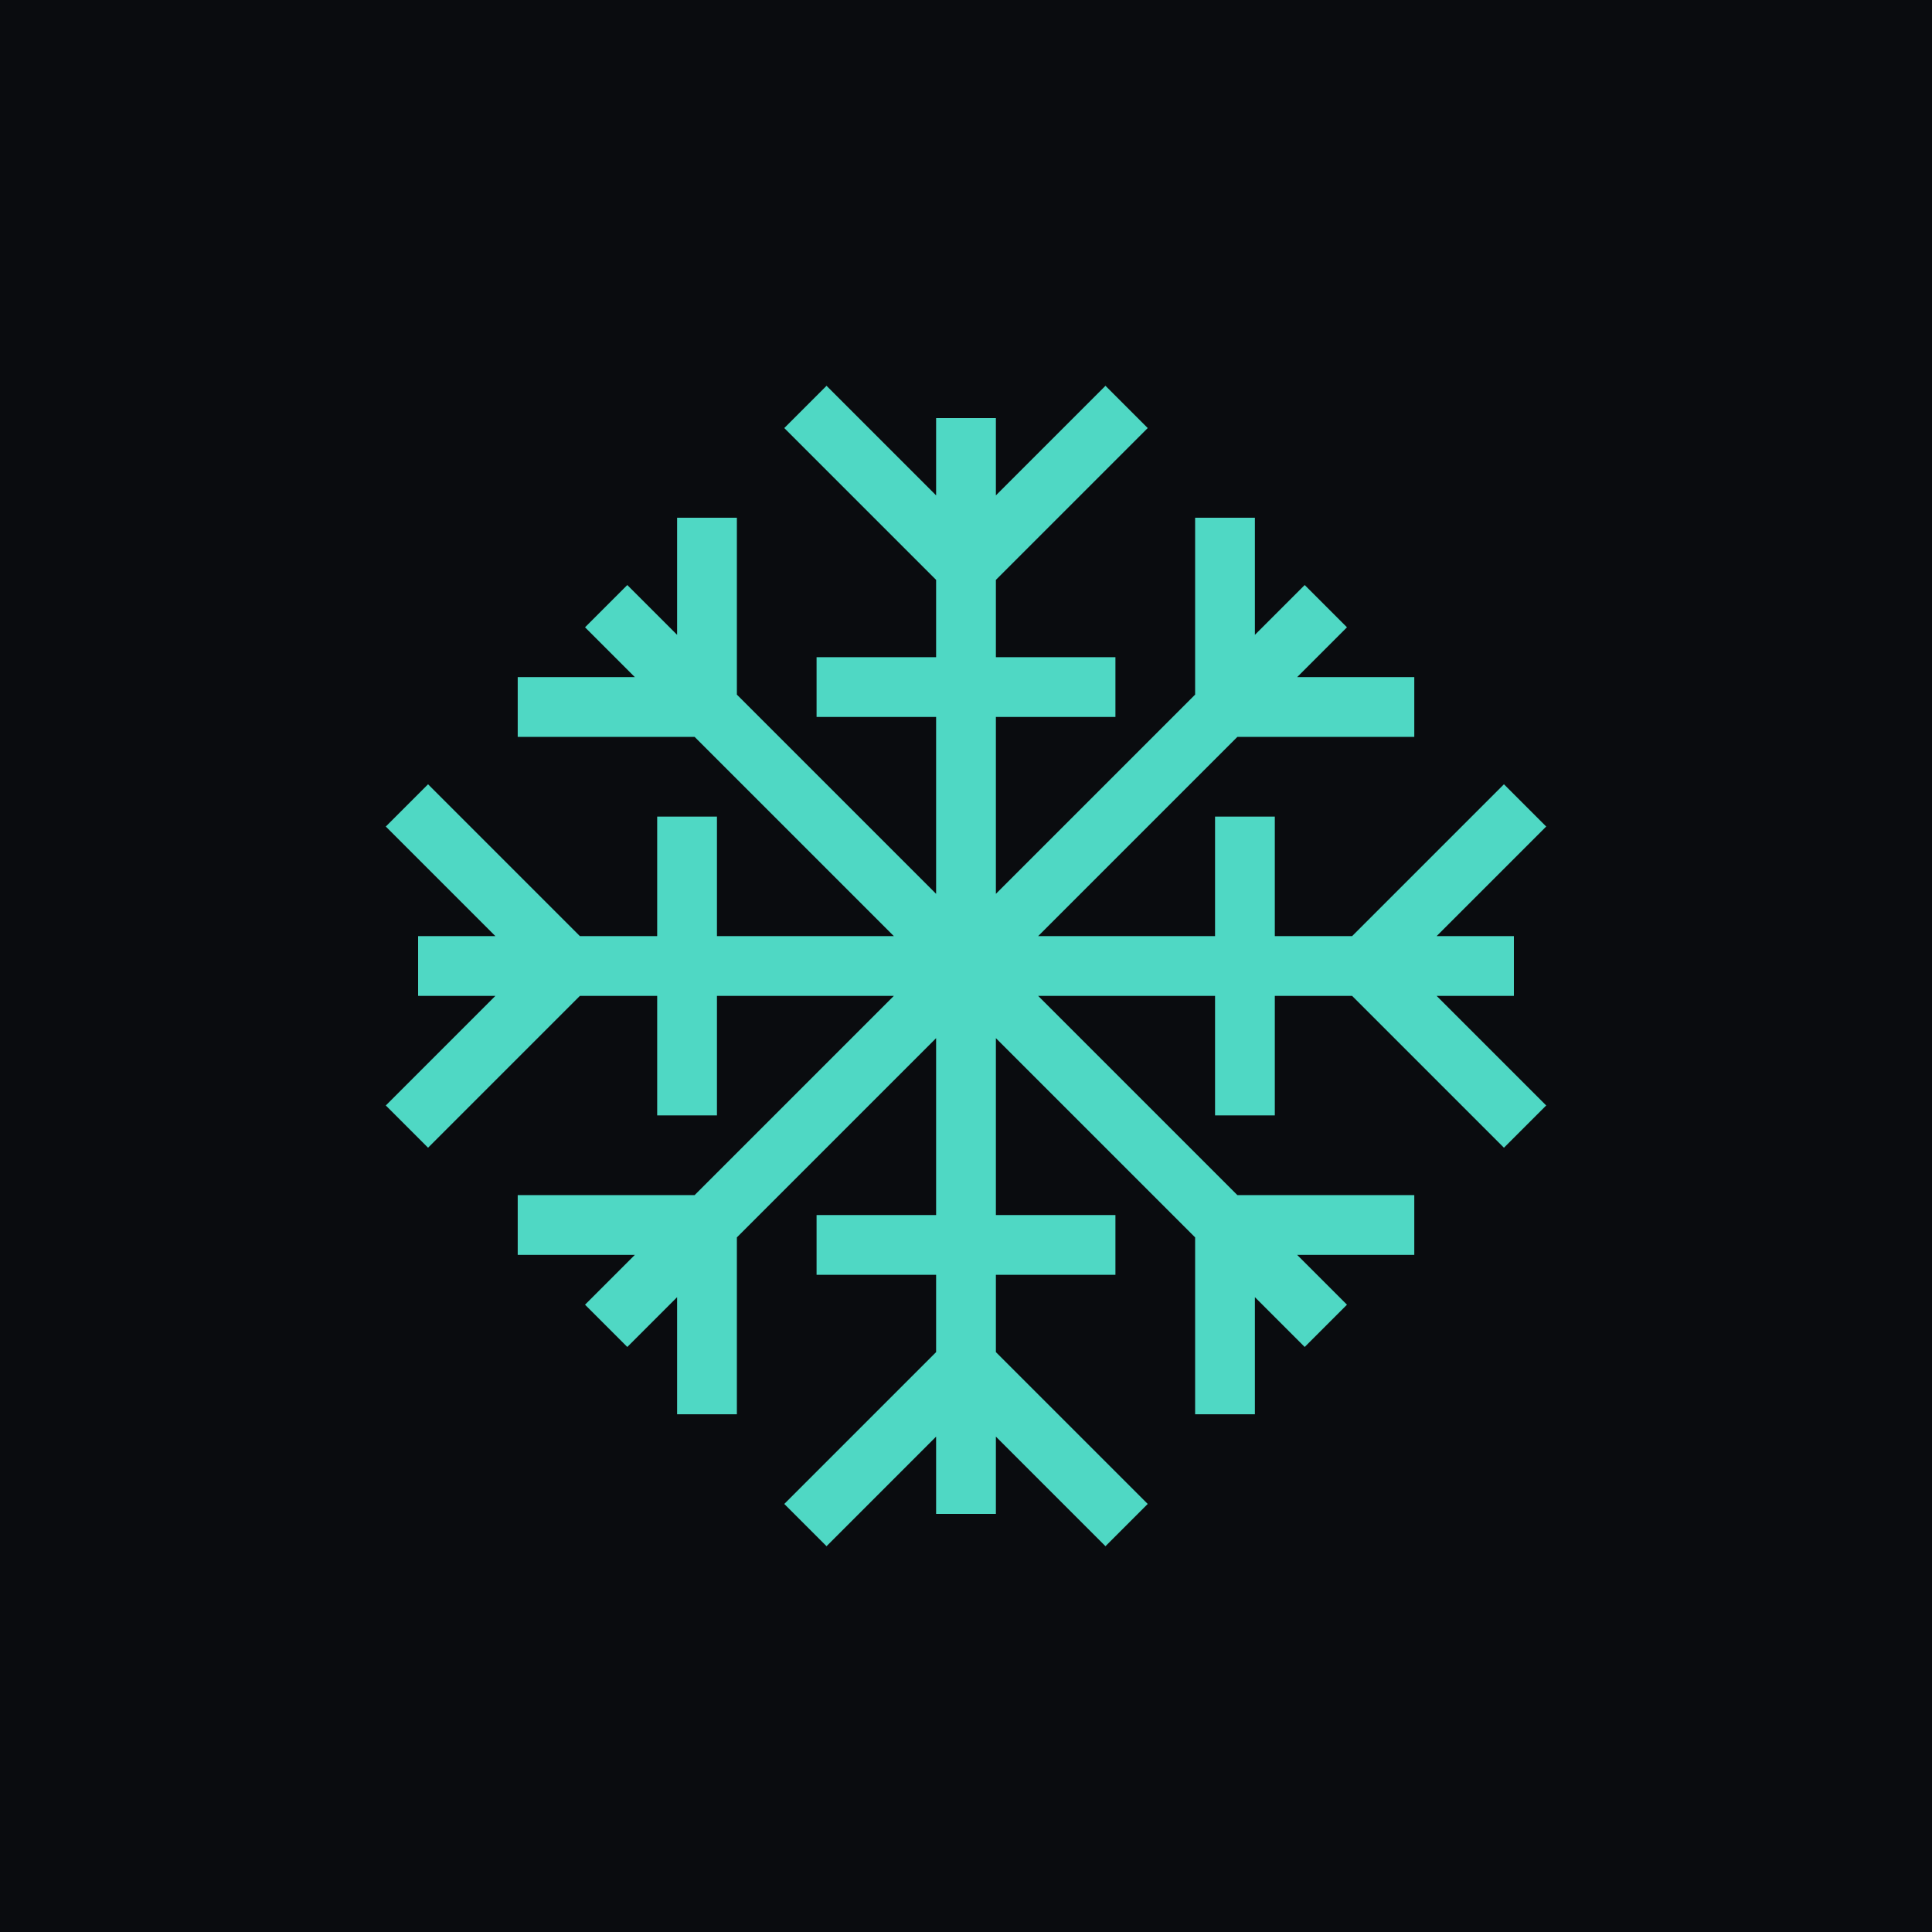
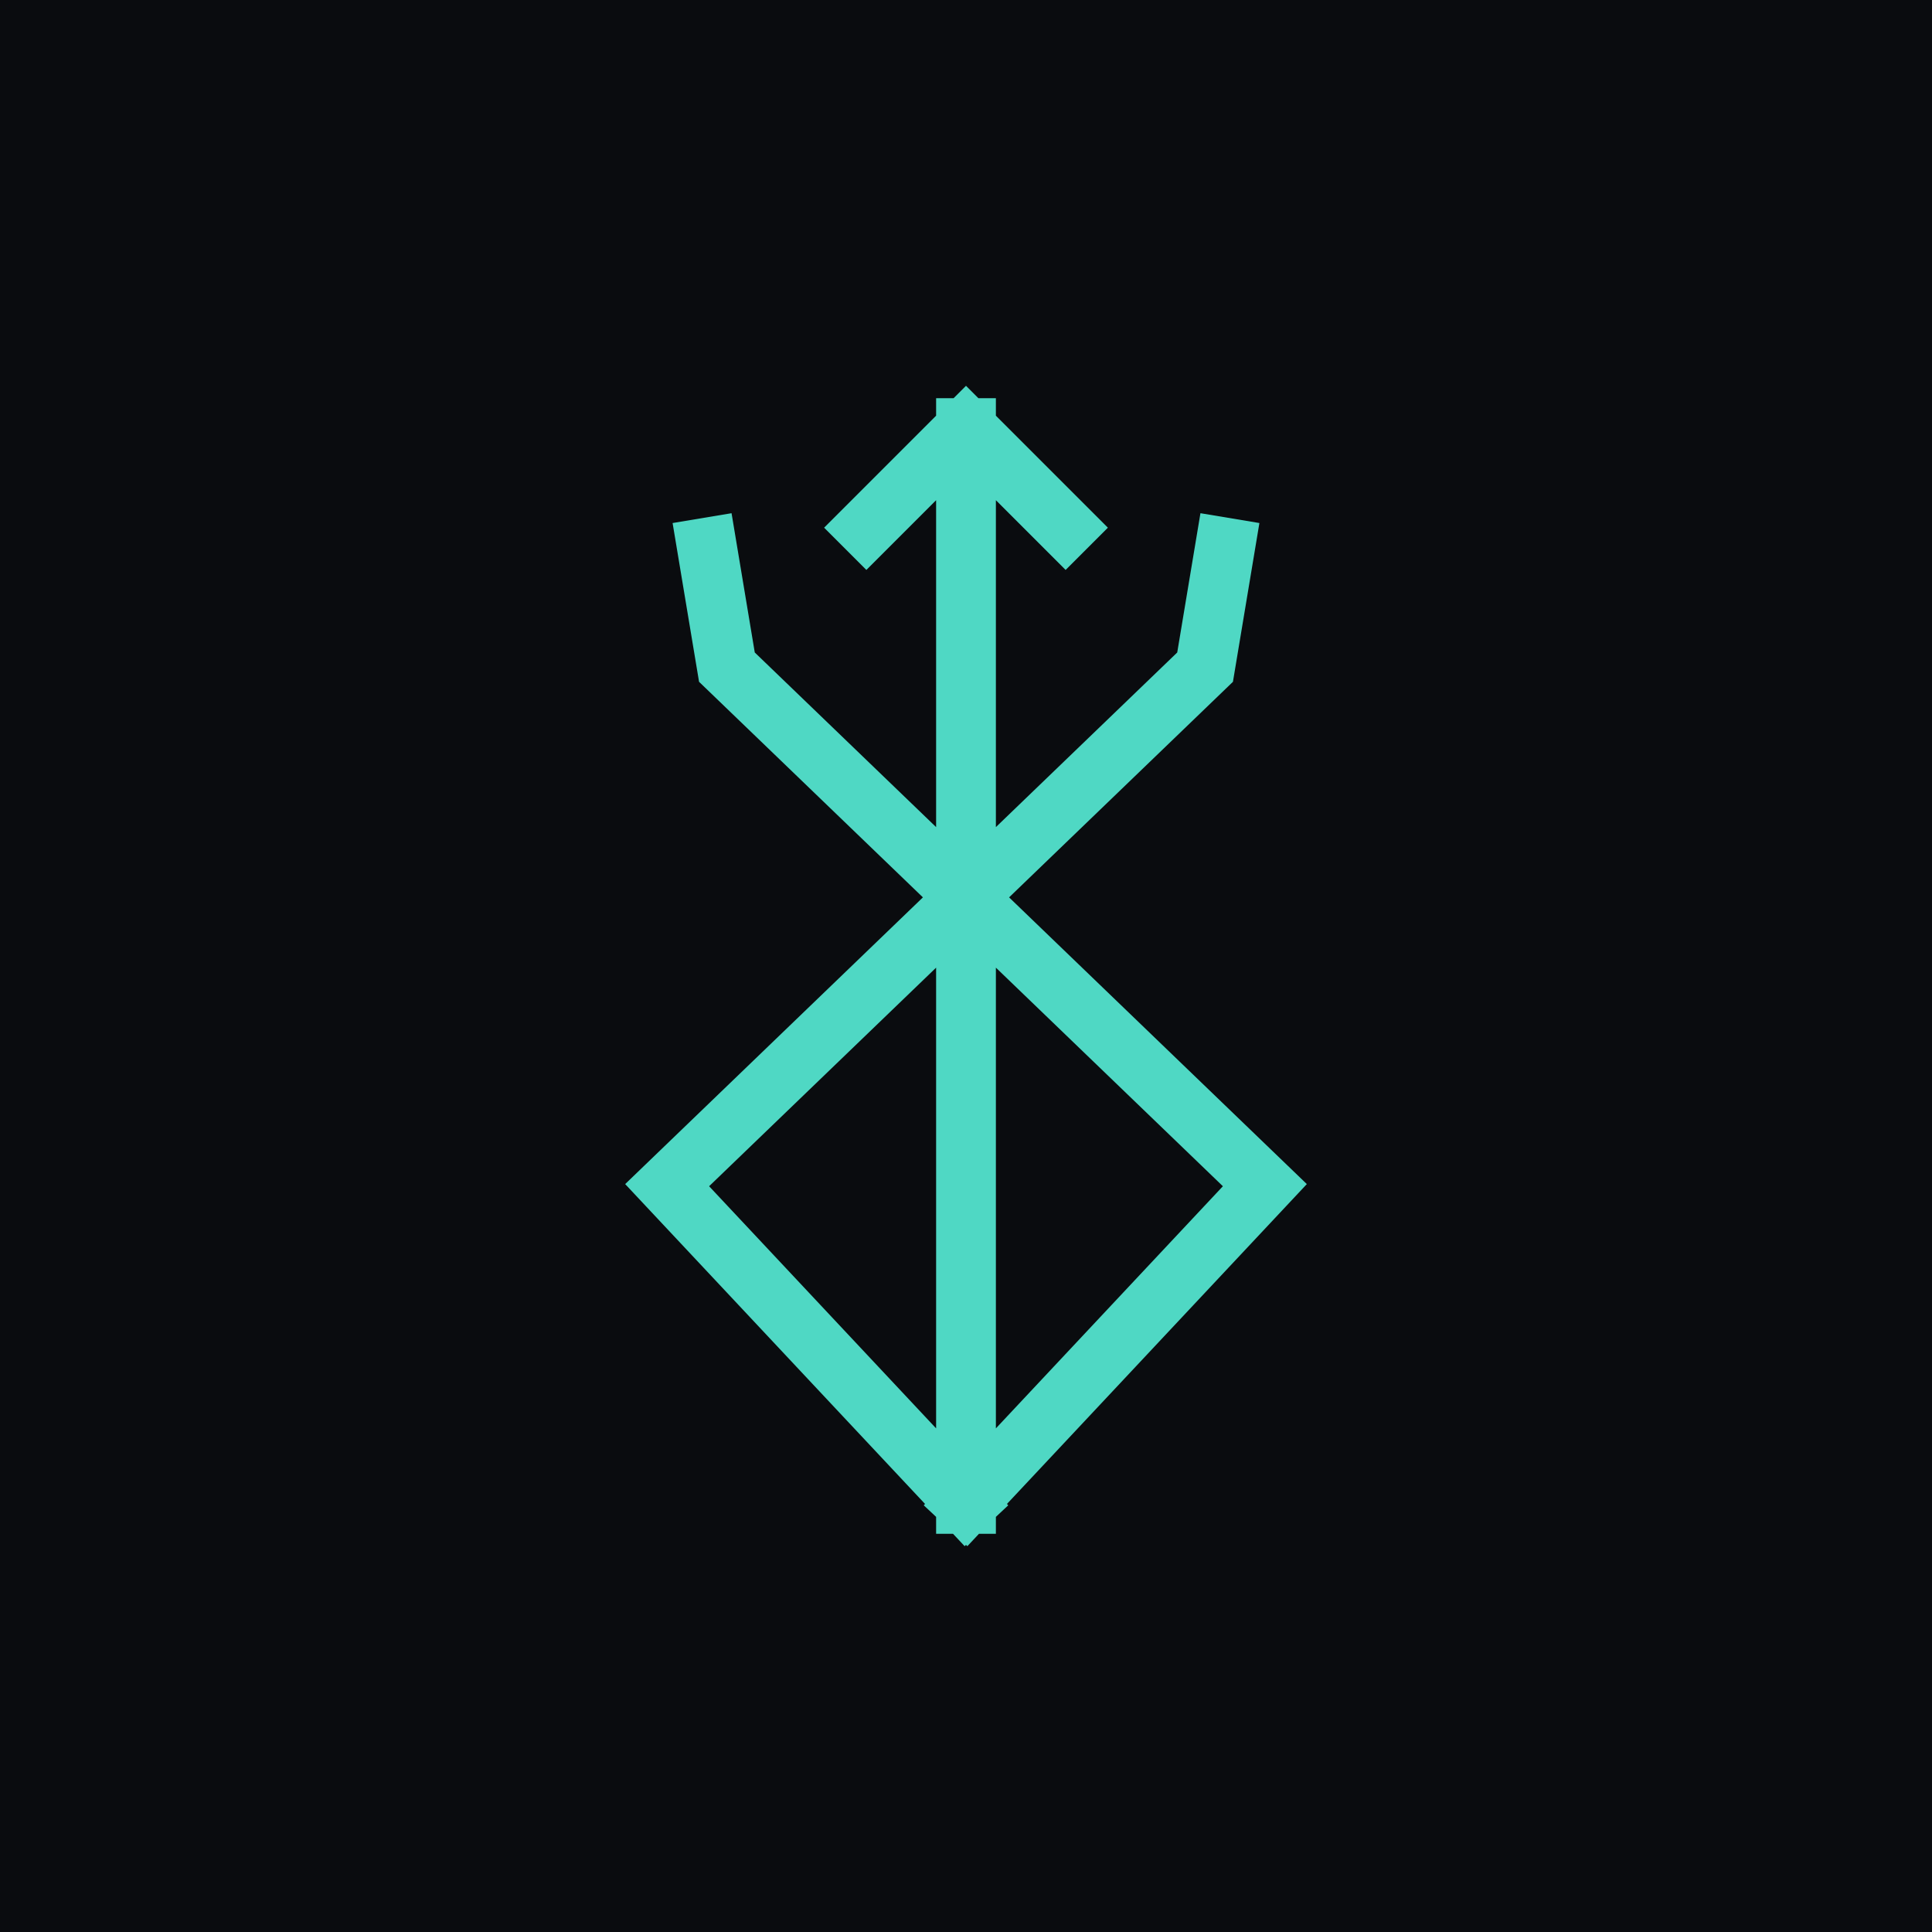
<svg xmlns="http://www.w3.org/2000/svg" viewBox="0 0 512 512">
  <rect width="512" height="512" fill="#0A0C0F" />
  <g transform="translate(256 256) scale(0.66) translate(-256 -256)">
-     <path d="M256 256 L256 48 M256 96 L200 40 M256 96 L312 40 M208 144 L304 144 M256 256 L464 256 M416 256 L472 200 M416 256 L472 312 M368 208 L368 304 M256 256 L256 464 M256 416 L200 472 M256 416 L312 472 M208 368 L304 368 M256 256 L48 256 M96 256 L40 200 M96 256 L40 312 M144 208 L144 304 M256 256 L392 120 M360 152 L360 88 M360 152 L424 152 M256 256 L392 392 M360 360 L424 360 M360 360 L360 424 M256 256 L120 392 M152 360 L152 424 M152 360 L88 360 M256 256 L120 120 M152 152 L88 152 M152 152 L152 88" stroke="#4FD8C4" stroke-width="24" stroke-linecap="square" fill="none" />
+     <path d="M256 40 L256 472 M216 80 L256 40 M296 80 L256 40 M152 88 L160 136 L376 344 L256 472 M360 88 L352 136 L136 344 L256 472" stroke="#4FD8C4" stroke-width="24" stroke-linecap="square" fill="none" />
  </g>
</svg>
